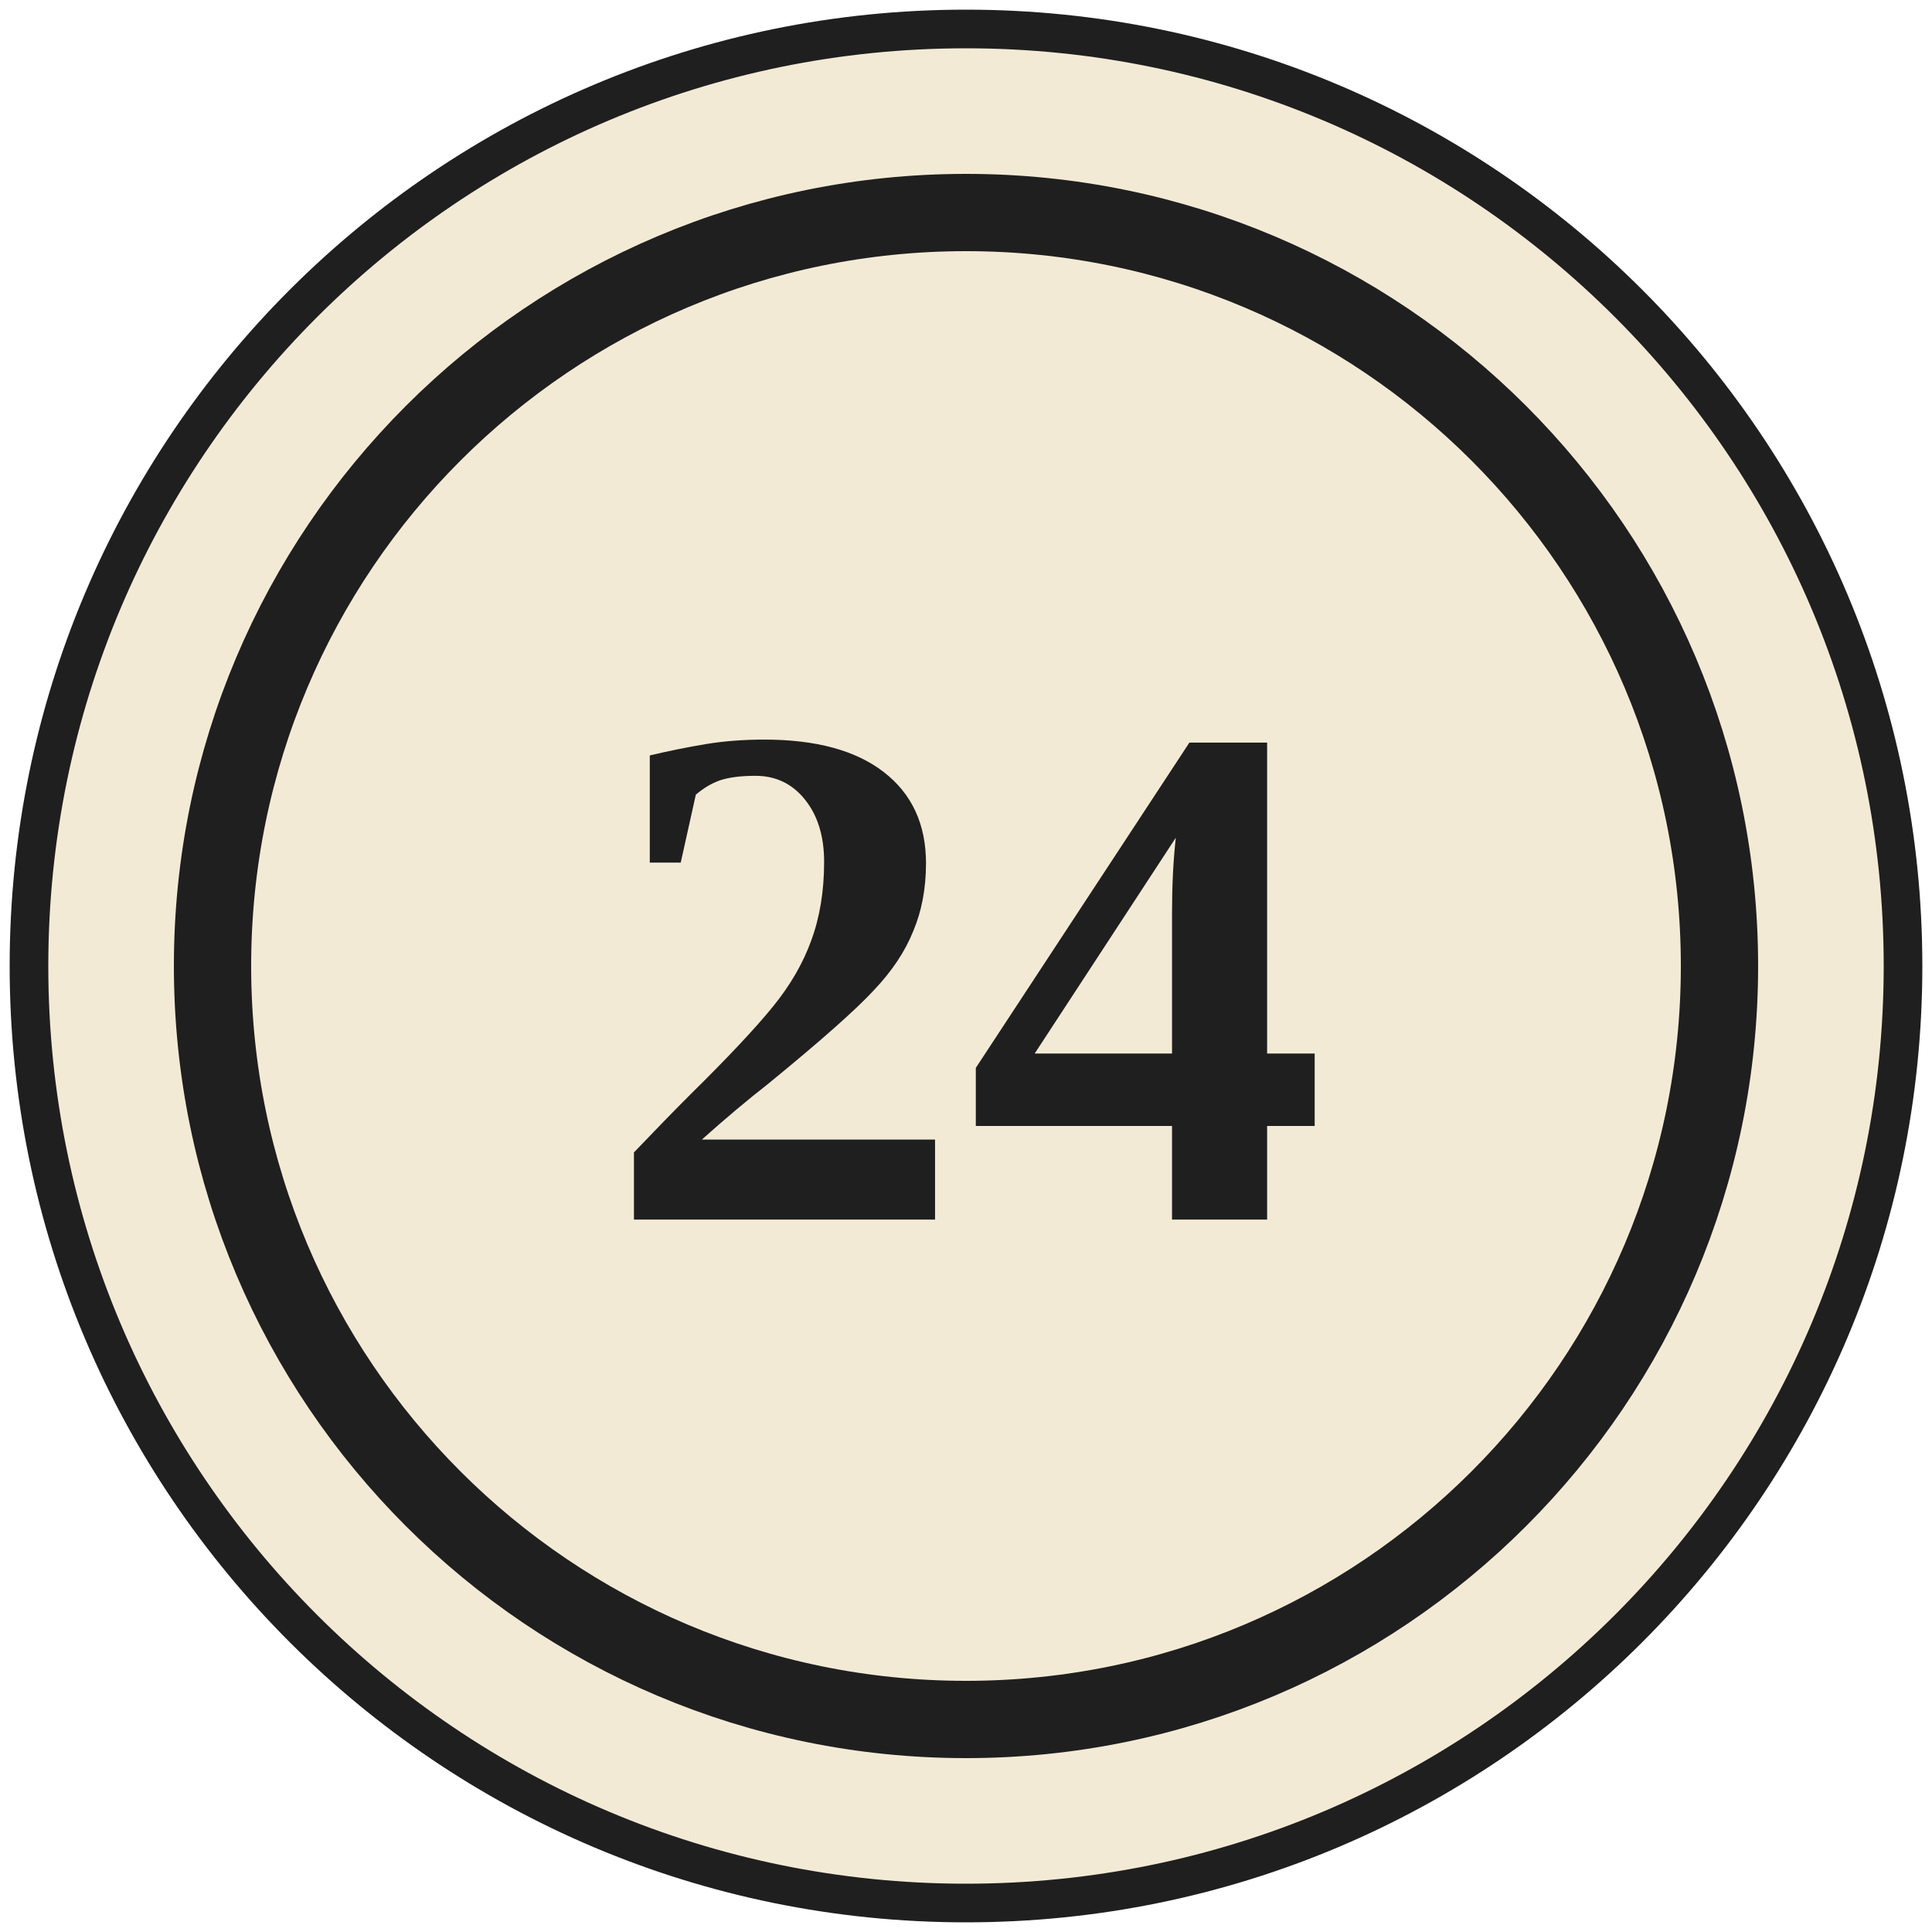
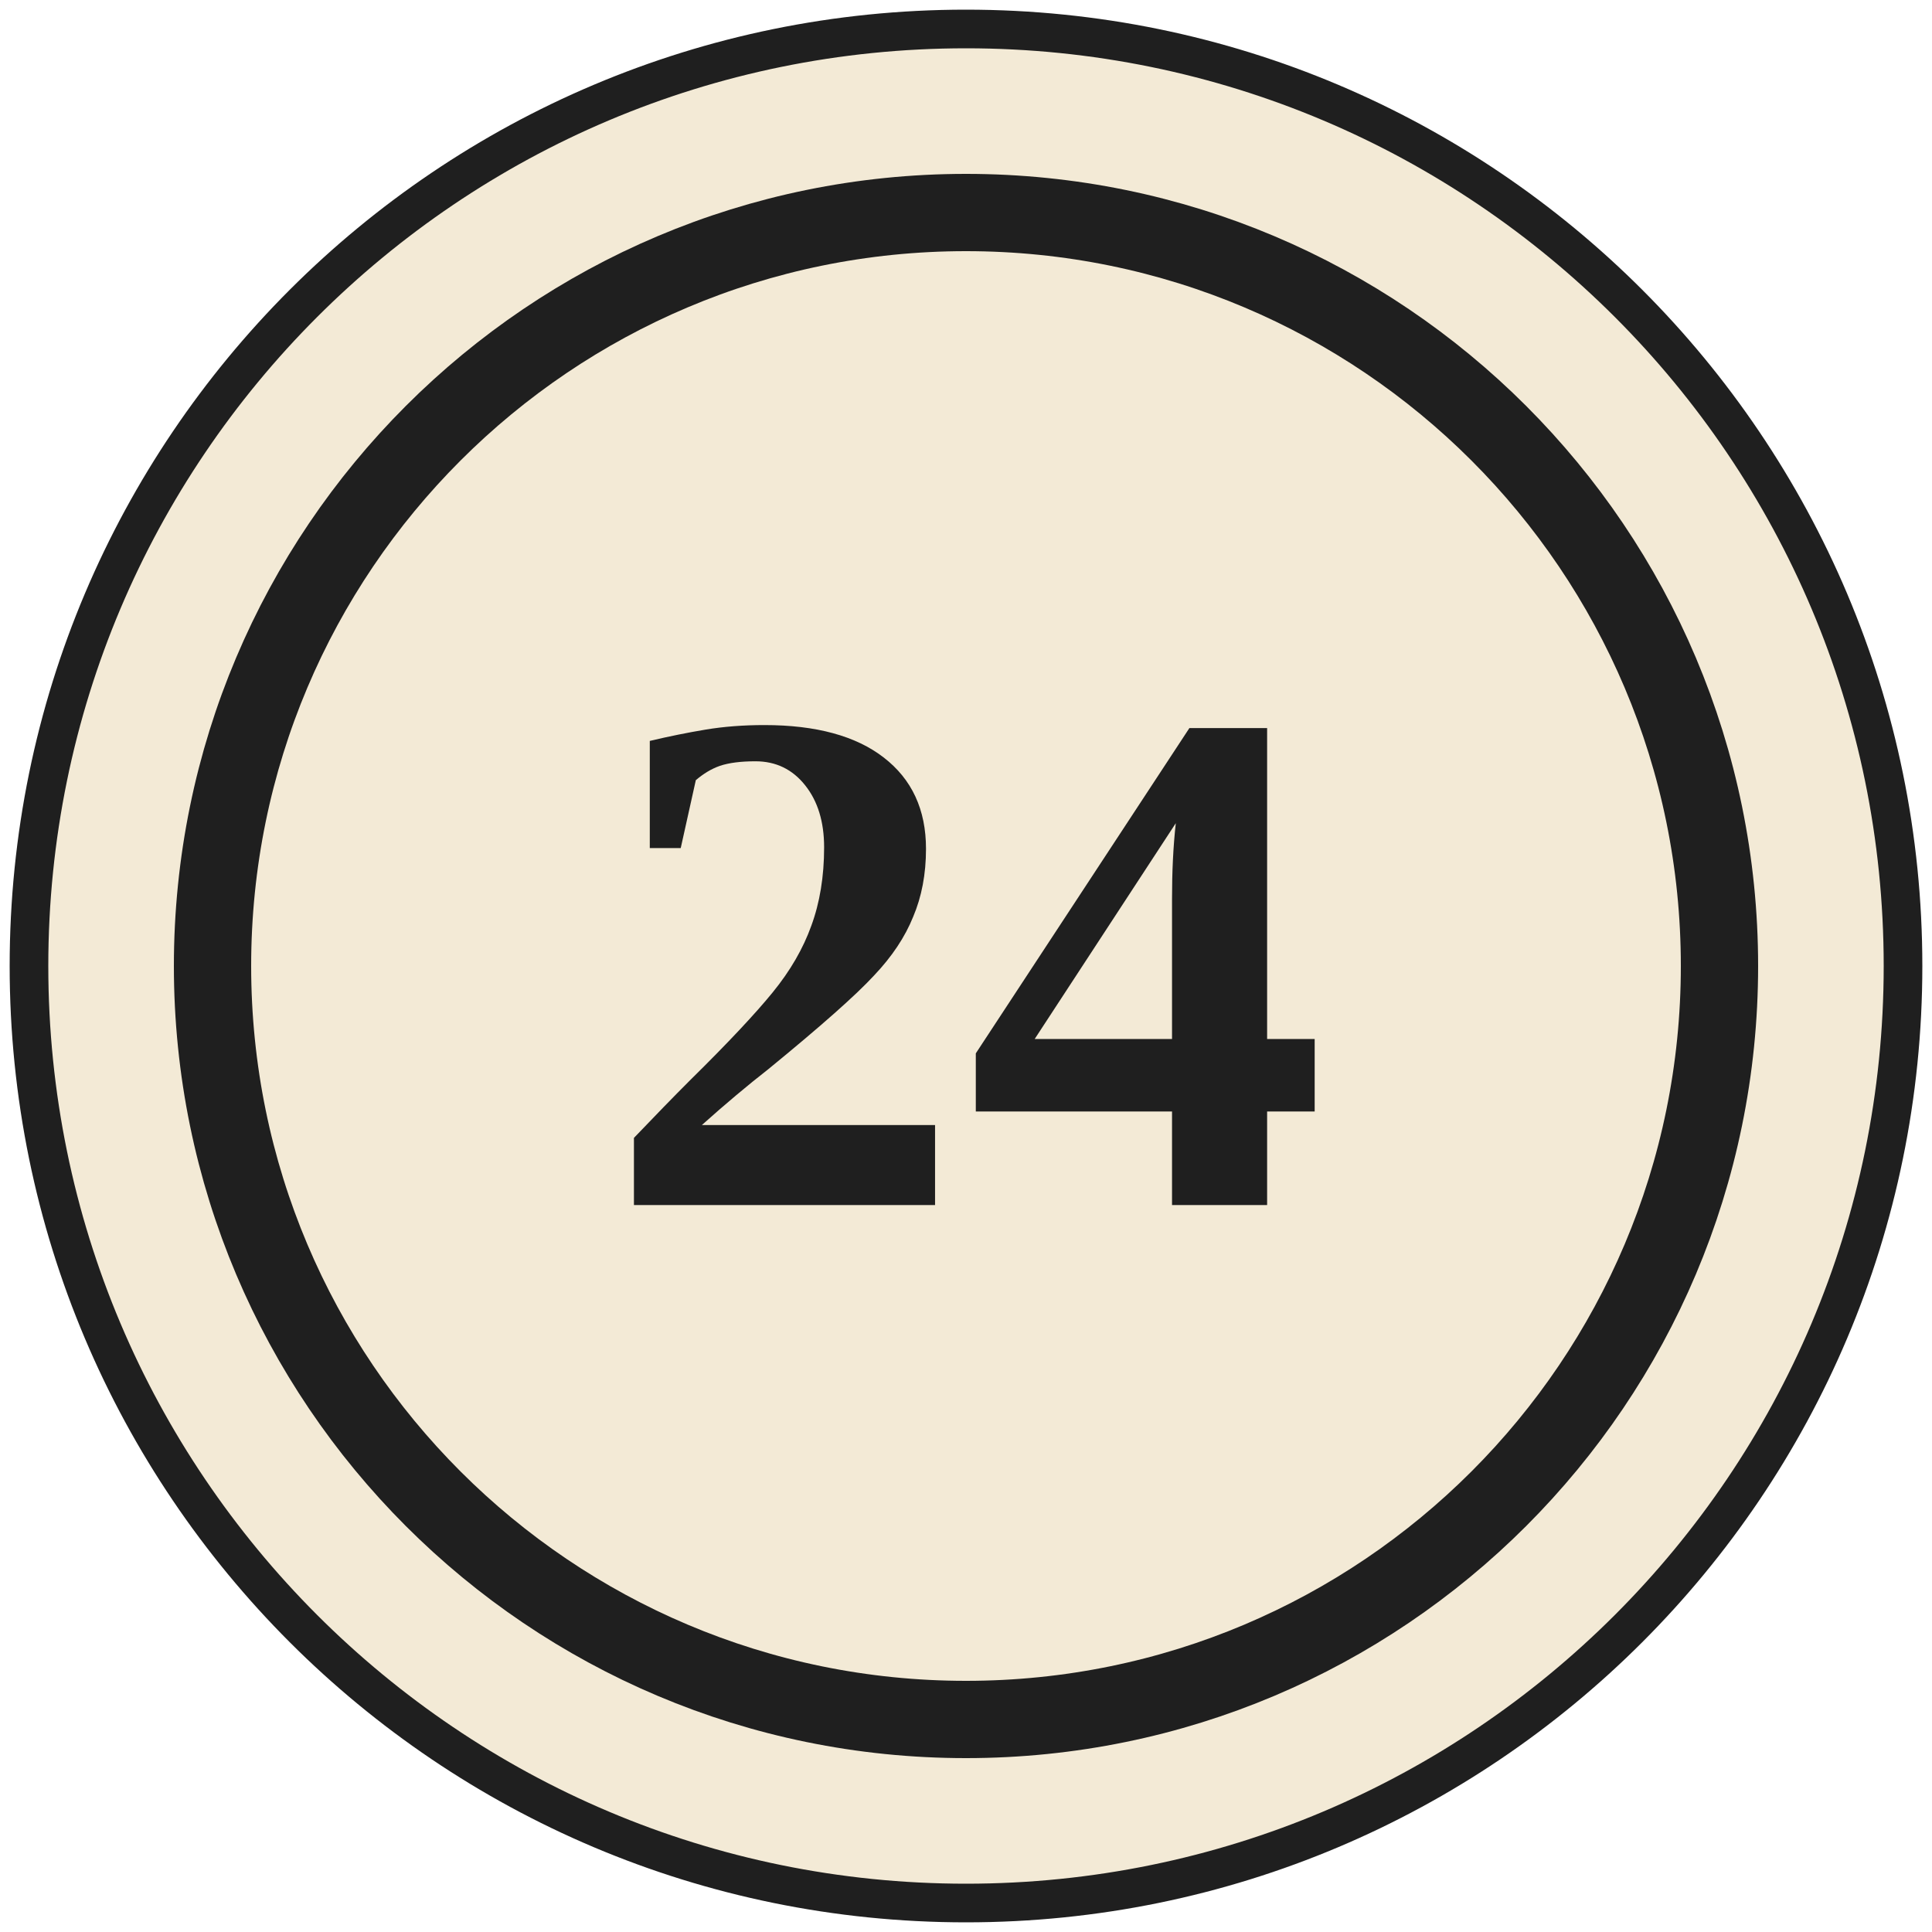
<svg xmlns="http://www.w3.org/2000/svg" width="40" height="40" viewBox="0 0 40 40">
  <circle cx="20" cy="20" r="19.4" fill="#f3ead6" stroke="#1f1f1f" stroke-width="0.8" />
  <circle cx="20" cy="20" r="15.6" fill="none" stroke="#1f1f1f" stroke-width="1.6" />
-   <text x="20" y="25.25" text-anchor="middle" font-family="Georgia, 'Times New Roman', Times, serif" font-weight="bold" font-size="15.00" fill="#1f1f1f">24</text>
+   <text x="20" y="24.95" text-anchor="middle" font-family="'Times New Roman', Times, serif" font-weight="bold" font-size="15.00" fill="#1f1f1f">24</text>
</svg>
